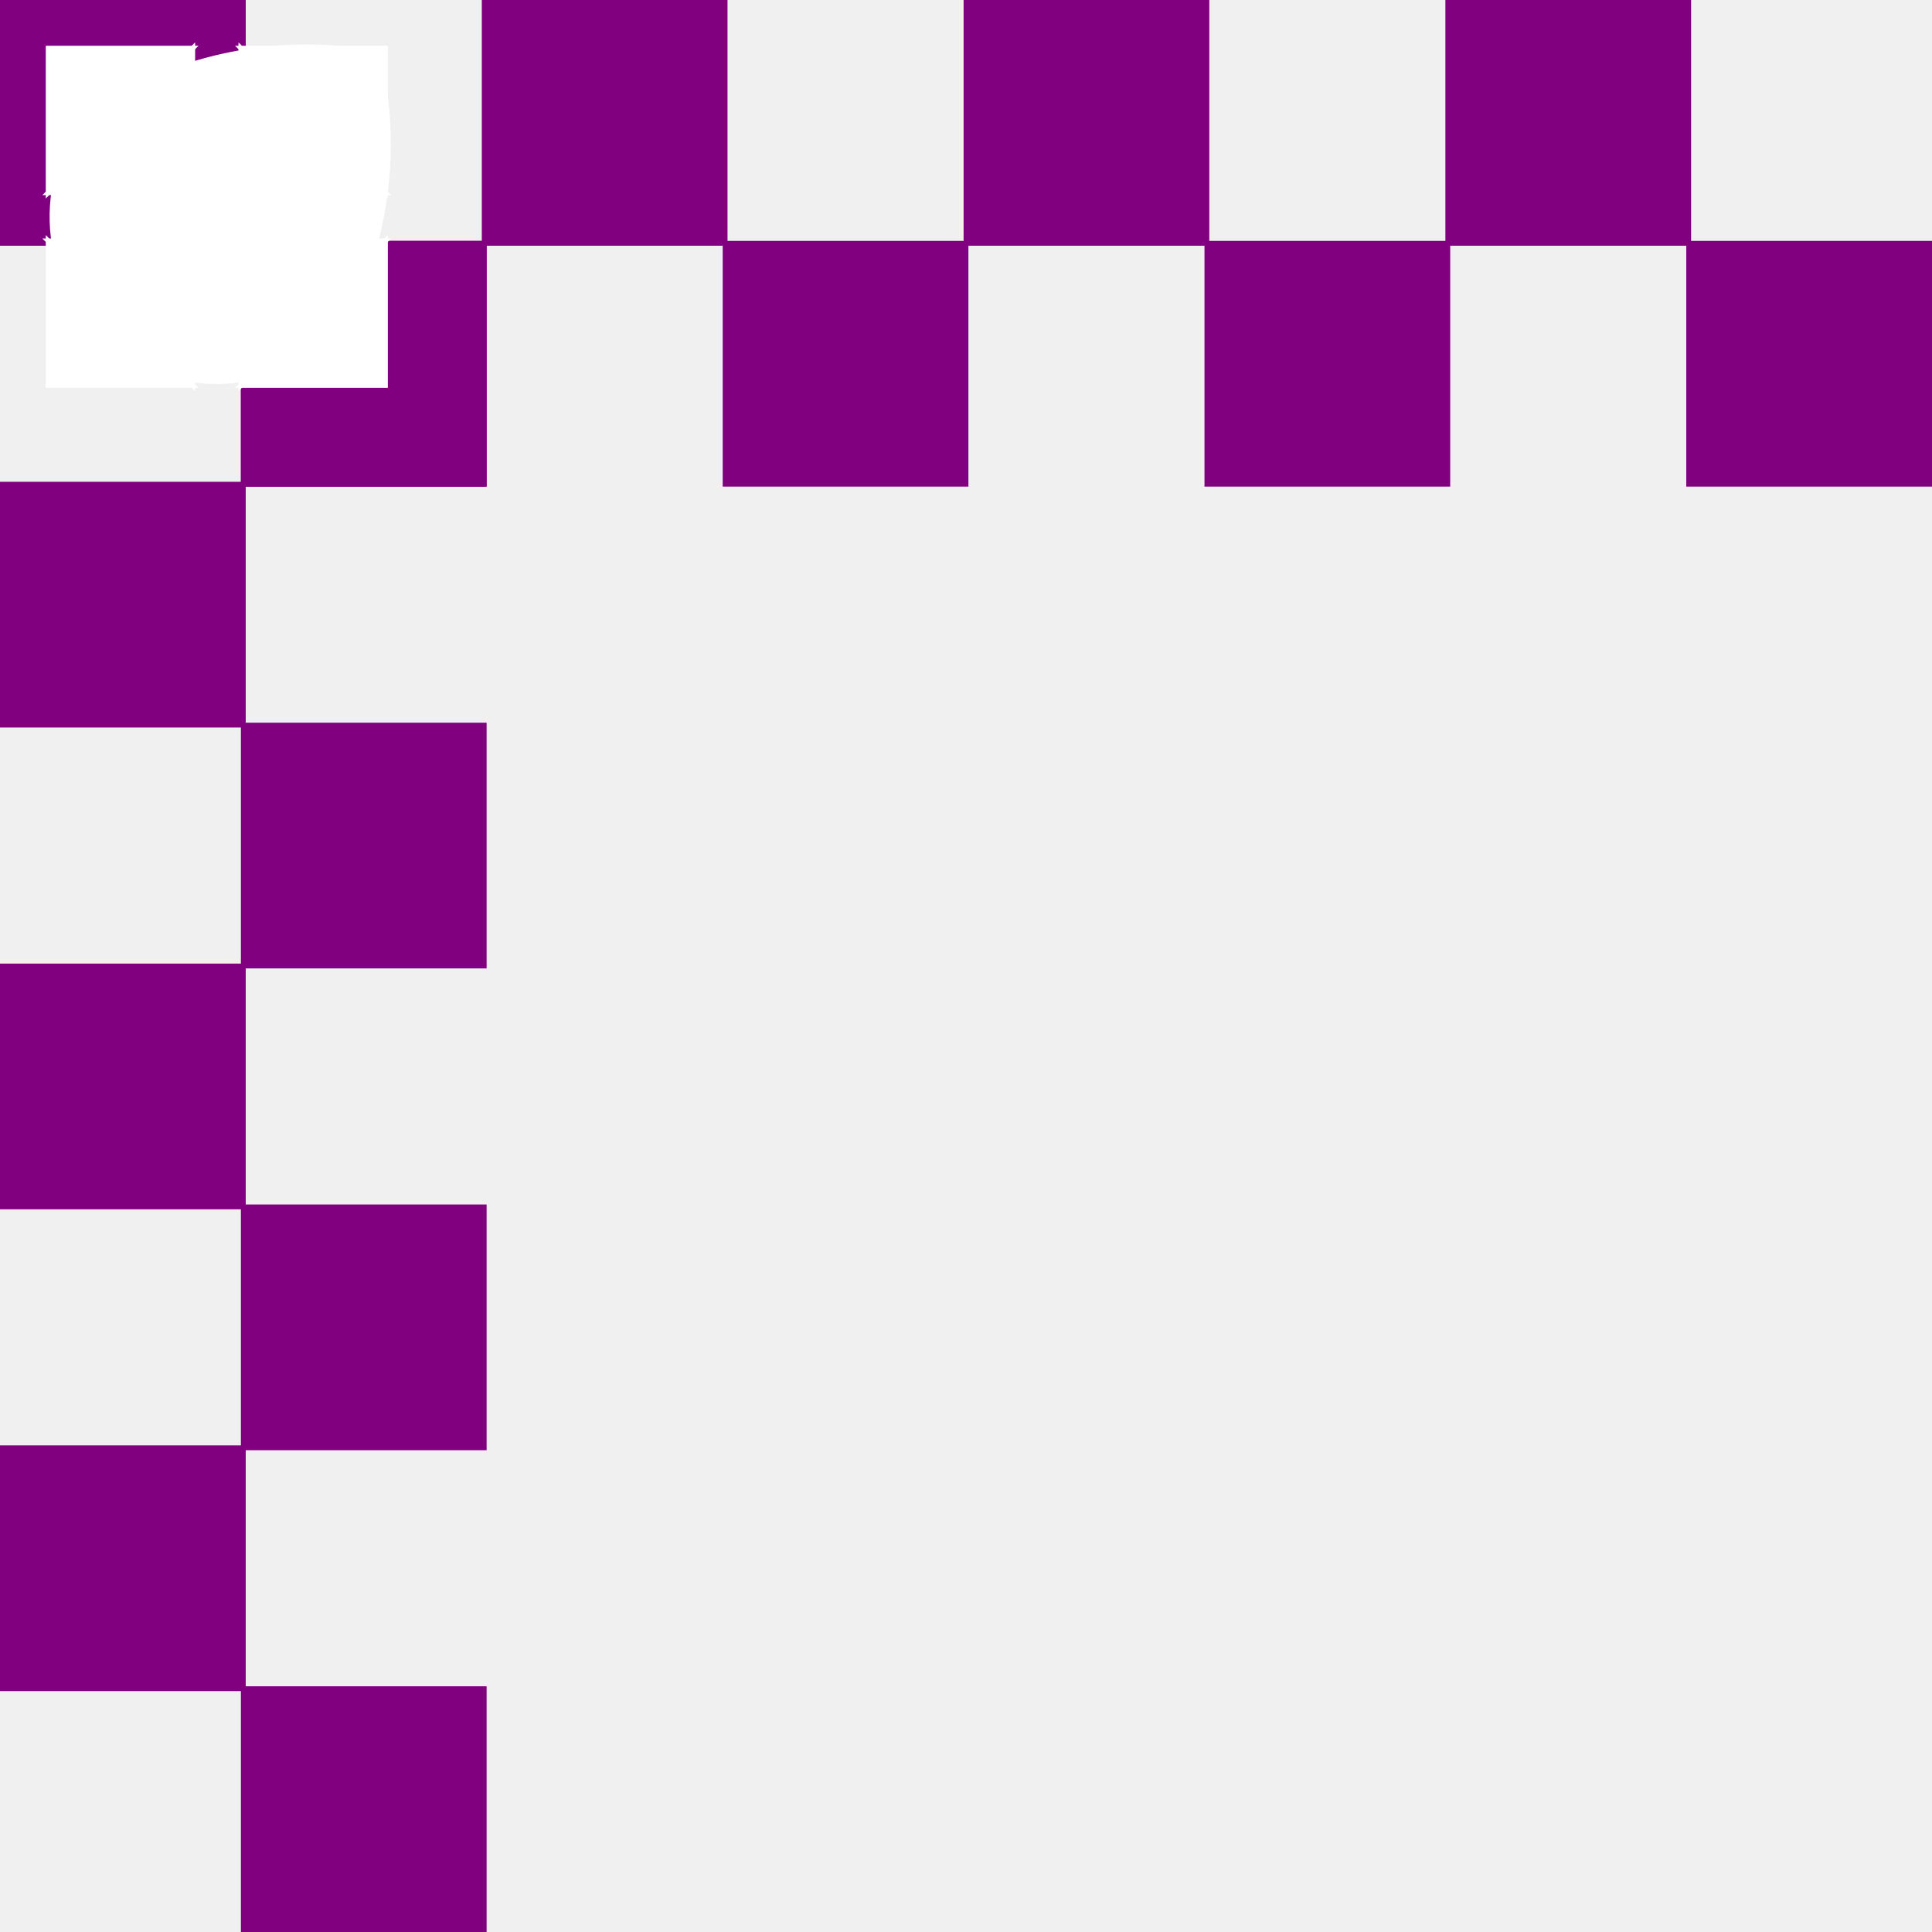
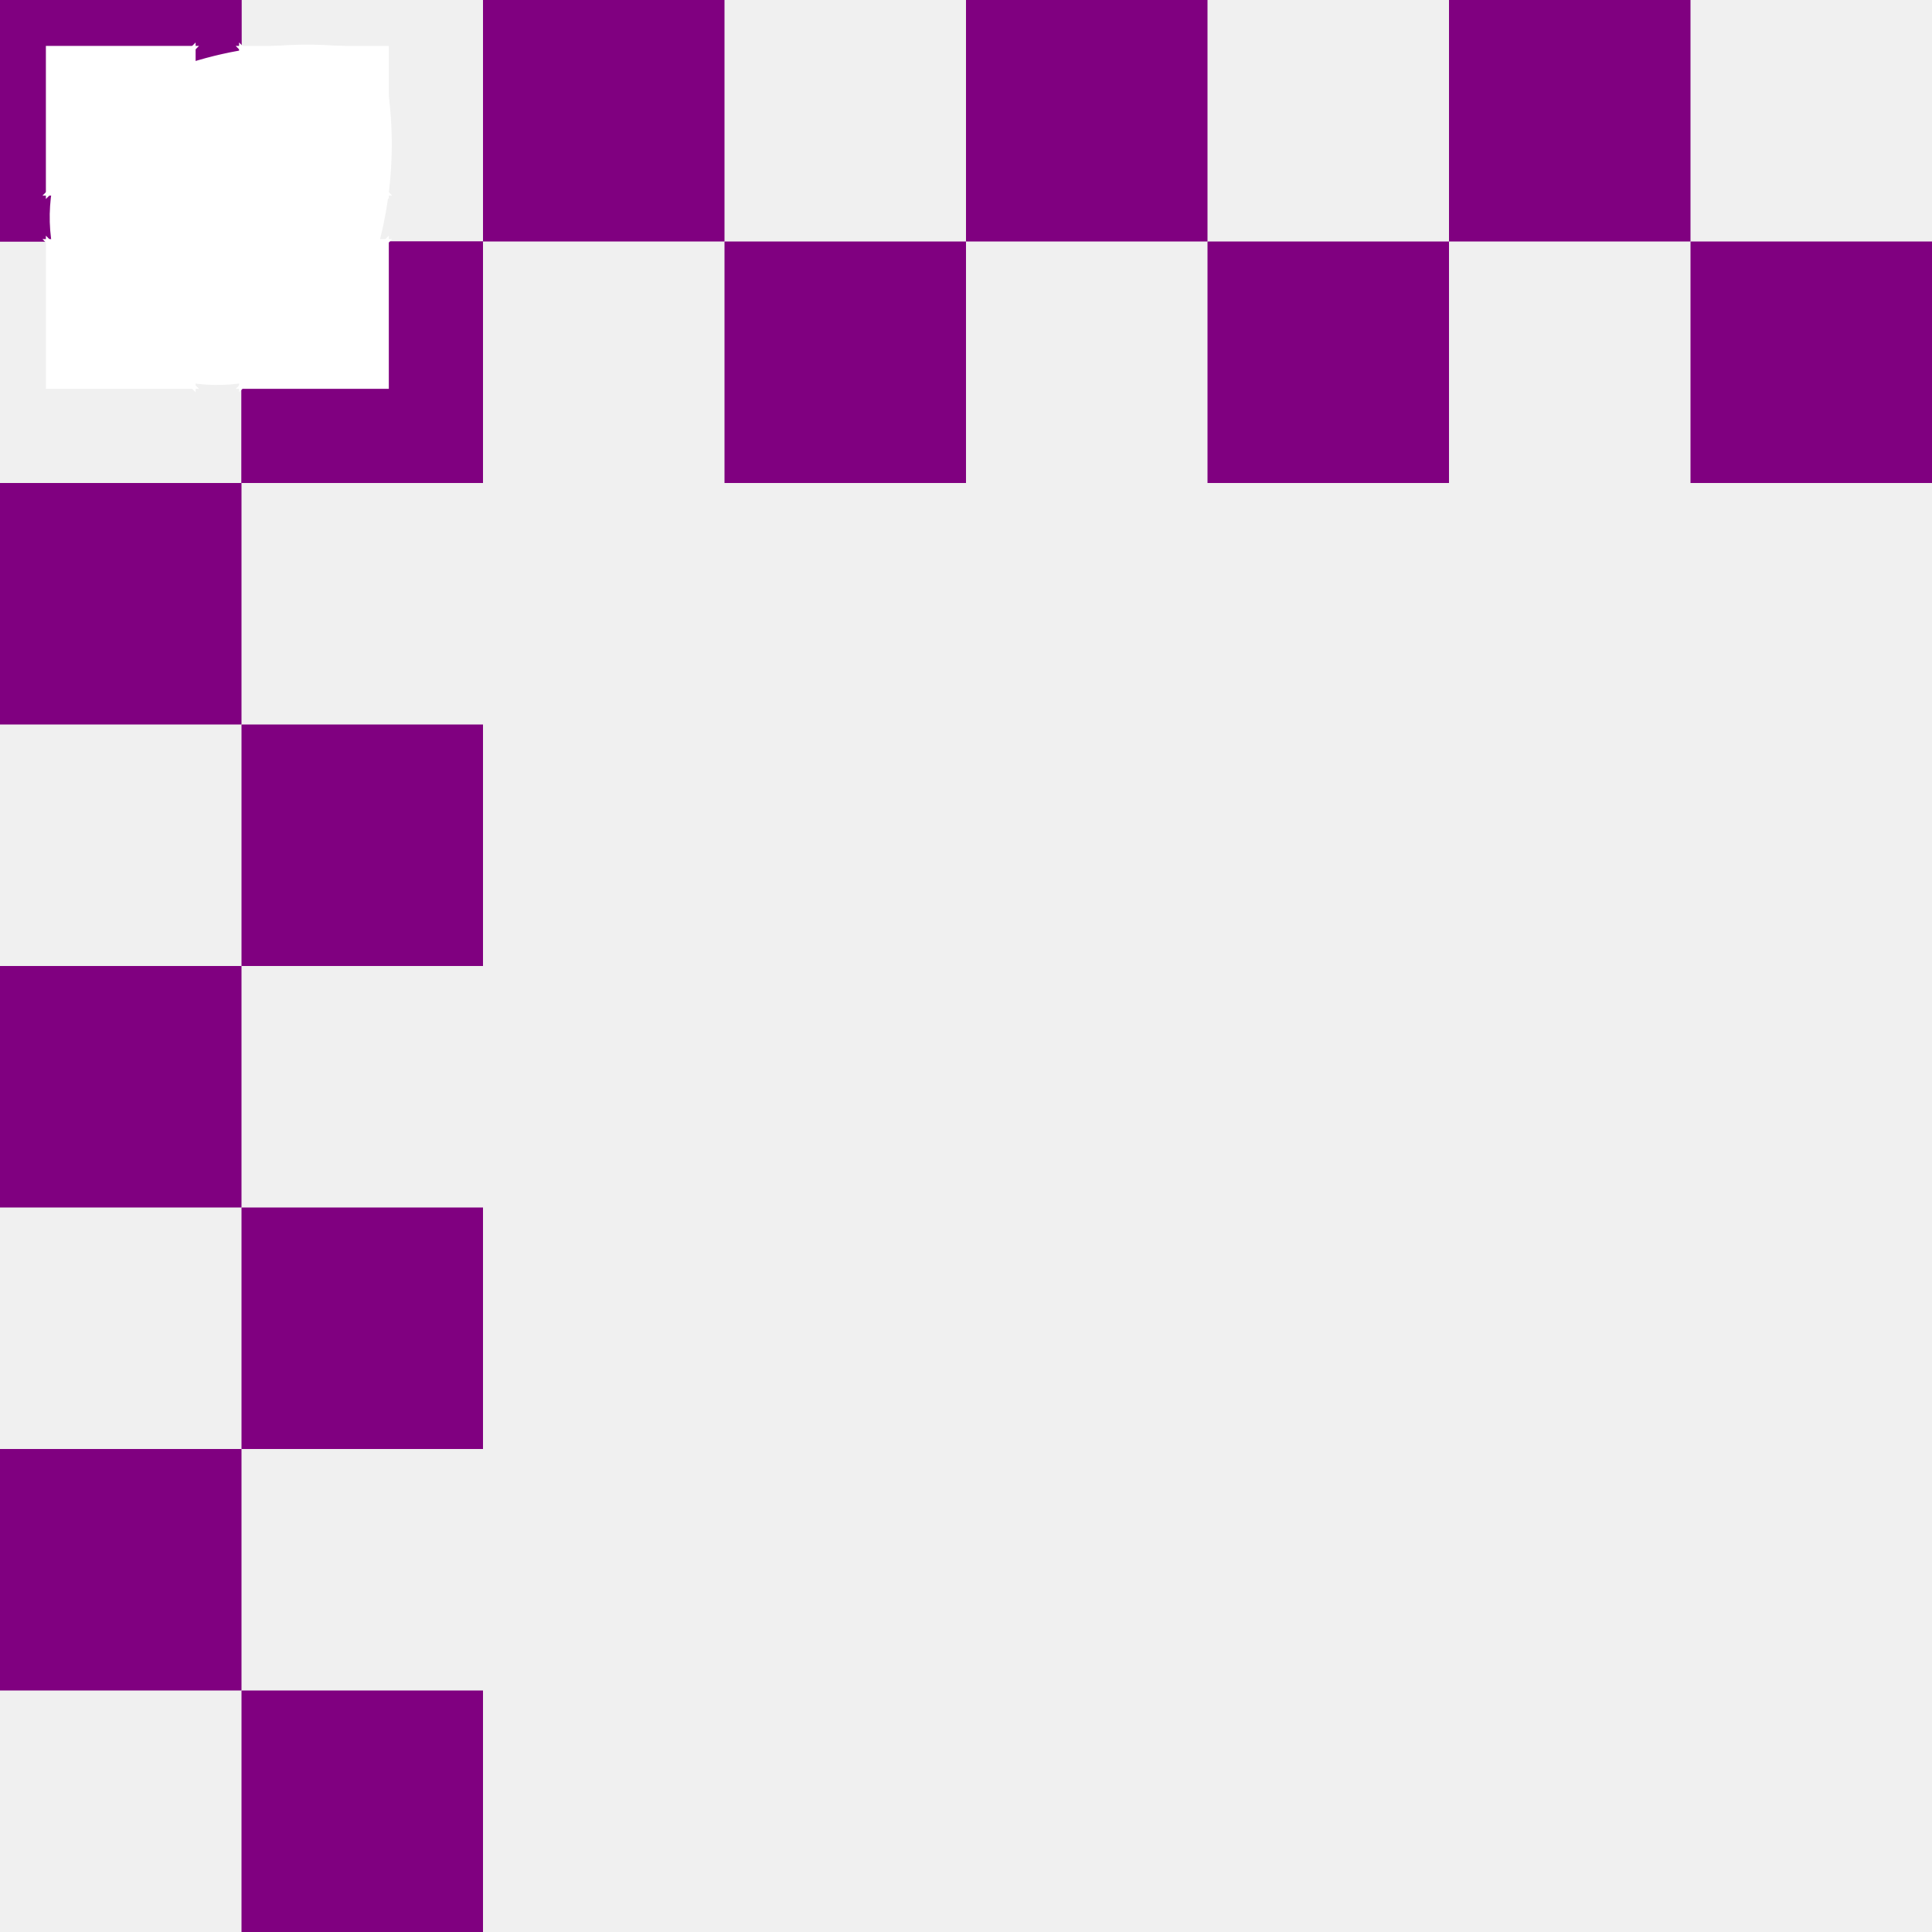
<svg xmlns="http://www.w3.org/2000/svg">
  <svg id="logo-north-image">
-     <rect x="0.5" y="0.5" width="50" height="50" style="fill:purple; stroke:purple; stroke-width:1;" />
-     <rect x="50.5" y="50.5" width="50" height="50" style="fill:purple; stroke:purple; stroke-width:1;" />
-     <rect x="100.5" y="0.5" width="50" height="50" style="fill:purple; stroke:purple; stroke-width:1;" />
-     <rect x="150.5" y="50.5" width="50" height="50" style="fill:purple; stroke:purple; stroke-width:1;" />
-     <rect x="200.5" y="0.5" width="50" height="50" style="fill:purple; stroke:purple; stroke-width:1;" />
-     <rect x="250.5" y="50.5" width="50" height="50" style="fill:purple; stroke:purple; stroke-width:1;" />
-     <rect x="300.5" y="0.5" width="50" height="50" style="fill:purple; stroke:purple; stroke-width:1;" />
-     <rect x="350.5" y="50.5" width="50" height="50" style="fill:purple; stroke:purple; stroke-width:1;" />
+     <rect x="0.5" y="0.5" width="49" height="49" style="fill:purple; stroke:purple; stroke-width:1;" />
+     <rect x="50.5" y="50.5" width="49" height="49" style="fill:purple; stroke:purple; stroke-width:1;" />
+     <rect x="100.5" y="0.5" width="49" height="49" style="fill:purple; stroke:purple; stroke-width:1;" />
+     <rect x="150.5" y="50.5" width="49" height="49" style="fill:purple; stroke:purple; stroke-width:1;" />
+     <rect x="200.5" y="0.5" width="49" height="49" style="fill:purple; stroke:purple; stroke-width:1;" />
+     <rect x="250.5" y="50.5" width="49" height="49" style="fill:purple; stroke:purple; stroke-width:1;" />
+     <rect x="300.5" y="0.5" width="49" height="49" style="fill:purple; stroke:purple; stroke-width:1;" />
+     <rect x="350.5" y="50.5" width="49" height="49" style="fill:purple; stroke:purple; stroke-width:1;" />
  </svg>
  <svg id="logo-west-image">
-     <rect x="0.5" y="0.5" width="50" height="50" style="fill:purple; stroke:purple; stroke-width:1;" />
-     <rect x="50.5" y="50.5" width="50" height="50" style="fill:purple; stroke:purple; stroke-width:1;" />
-     <rect x="0.5" y="100.5" width="50" height="50" style="fill:purple; stroke:purple; stroke-width:1;" />
-     <rect x="50.5" y="150.5" width="50" height="50" style="fill:purple; stroke:purple; stroke-width:1;" />
-     <rect x="0.5" y="200.5" width="50" height="50" style="fill:purple; stroke:purple; stroke-width:1;" />
-     <rect x="50.5" y="250.5" width="50" height="50" style="fill:purple; stroke:purple; stroke-width:1;" />
-     <rect x="0.5" y="300.5" width="50" height="50" style="fill:purple; stroke:purple; stroke-width:1;" />
-     <rect x="50.5" y="350.5" width="50" height="50" style="fill:purple; stroke:purple; stroke-width:1;" />
+     <rect x="0.5" y="0.5" width="49" height="49" style="fill:purple; stroke:purple; stroke-width:1;" />
+     <rect x="50.5" y="50.5" width="49" height="49" style="fill:purple; stroke:purple; stroke-width:1;" />
+     <rect x="0.5" y="100.5" width="49" height="49" style="fill:purple; stroke:purple; stroke-width:1;" />
+     <rect x="50.5" y="150.5" width="49" height="49" style="fill:purple; stroke:purple; stroke-width:1;" />
+     <rect x="0.5" y="200.5" width="49" height="49" style="fill:purple; stroke:purple; stroke-width:1;" />
+     <rect x="50.5" y="250.5" width="49" height="49" style="fill:purple; stroke:purple; stroke-width:1;" />
+     <rect x="0.5" y="300.5" width="49" height="49" style="fill:purple; stroke:purple; stroke-width:1;" />
+     <rect x="50.5" y="350.5" width="49" height="49" style="fill:purple; stroke:purple; stroke-width:1;" />
  </svg>
  <svg id="new-game-image">
    <path d="M 18 24              A 80 80 0 0 1 70 10              A 10 10 0 0 1 80 20              A 80 80 0 0 1 72 66              A 30 30 0 1 1 18 24" stroke="white" fill="white" stroke-width="1" />
  </svg>
  <svg id="full-screen-expand-image">
    <polygon points="10,10 40,10 10,40" style="fill:white; stroke:white; stroke-width:1;" />
    <polygon points="80,80 50,80 80,50" style="fill:white; stroke:white; stroke-width:1;" />
    <polygon points="10,80 40,80 10,50" style="fill:white; stroke:white; stroke-width:1;" />
    <polygon points="80,10 50,10 80,40" style="fill:white; stroke:white; stroke-width:1;" />
  </svg>
  <svg id="full-screen-contract-image">
    <polygon points="40,40 40,10 10,40" style="fill:white; stroke:white; stroke-width:1;" />
    <polygon points="50,50 50,80 80,50" style="fill:white; stroke:white; stroke-width:1;" />
    <polygon points="40,50 40,80 10,50" style="fill:white; stroke:white; stroke-width:1;" />
    <polygon points="50,40 50,10 80,40" style="fill:white; stroke:white; stroke-width:1;" />
  </svg>
</svg>
